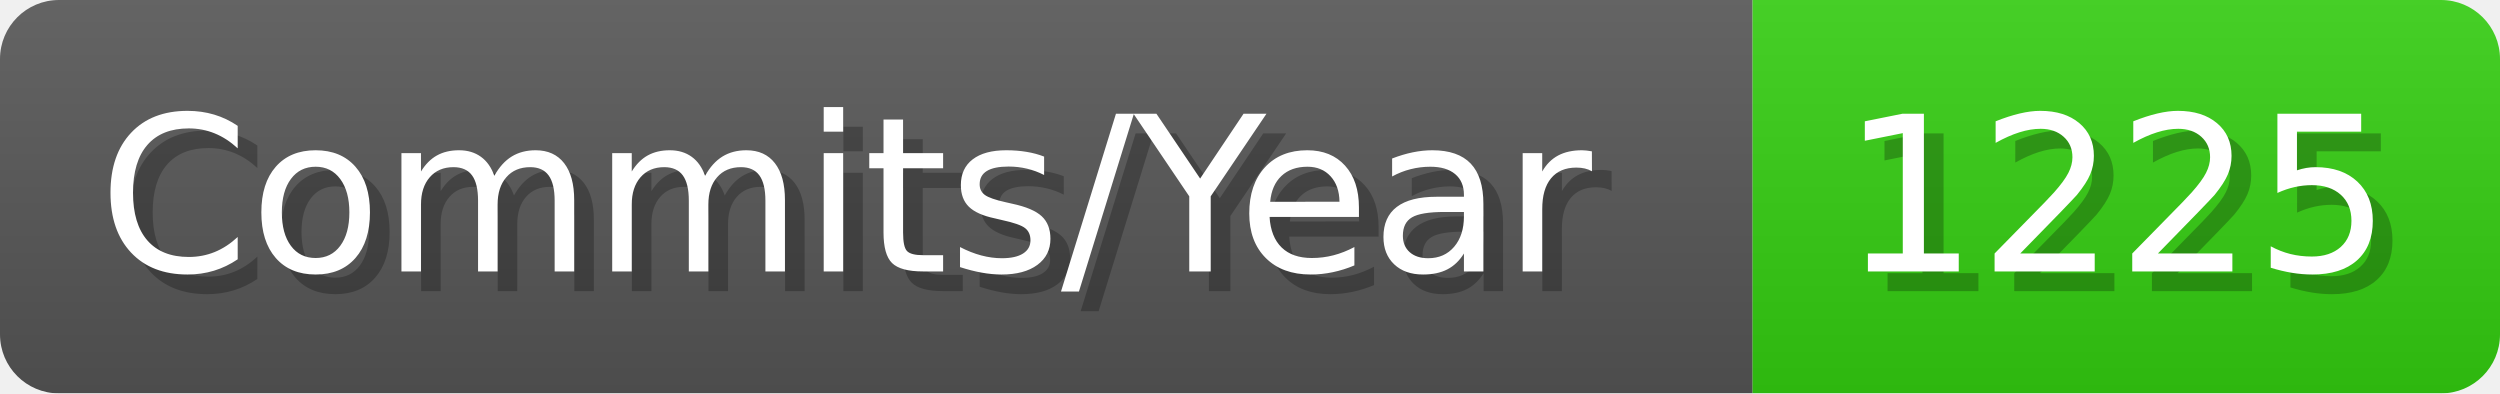
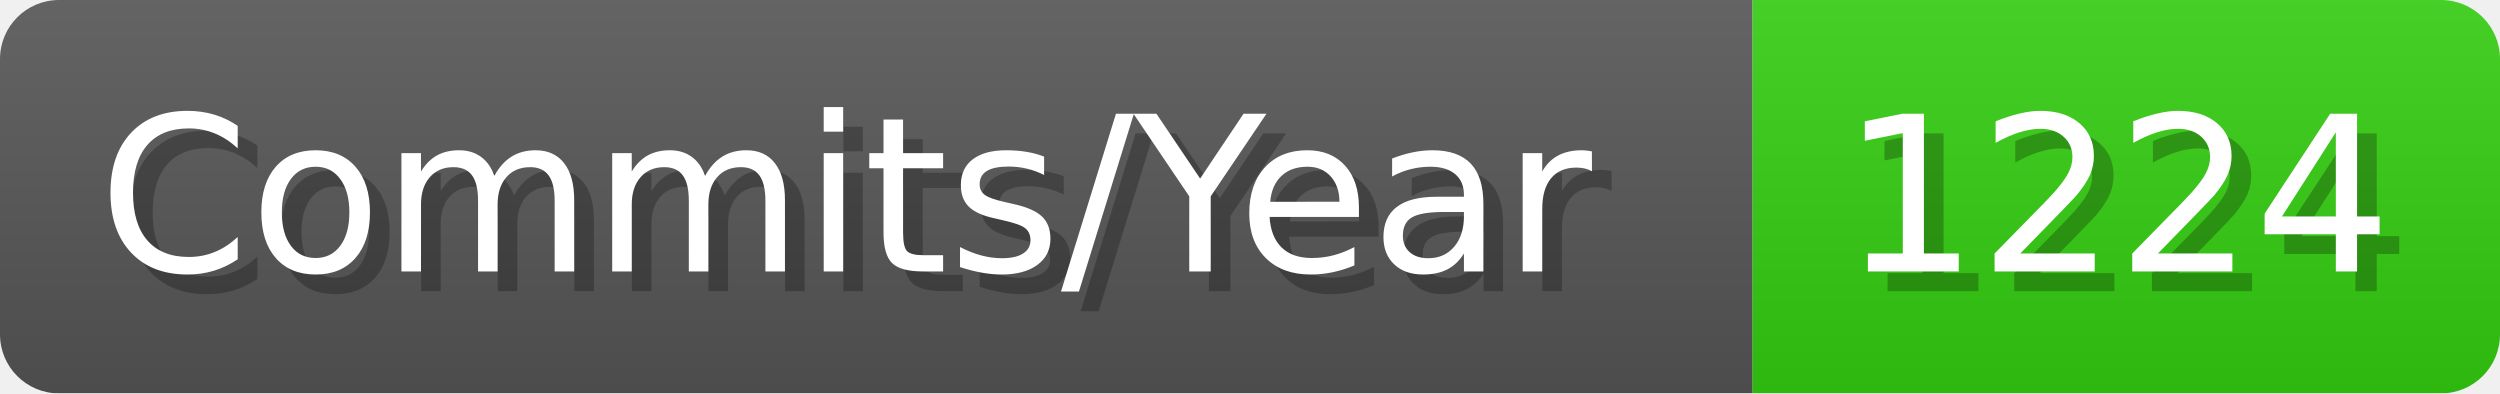
- <svg xmlns="http://www.w3.org/2000/svg" width="127.1" height="20" viewBox="0 0 1271 200" role="img" aria-label="Commits/Year: 1225">
+ <svg xmlns="http://www.w3.org/2000/svg" width="127.1" height="20" viewBox="0 0 1271 200" role="img" aria-label="Commits/Year: 1224">
  <linearGradient id="aUPdi" x2="0" y2="100%">
    <stop offset="0" stop-opacity=".1" stop-color="#EEE" />
    <stop offset="1" stop-opacity=".1" />
  </linearGradient>
  <mask id="WfAiQ">
    <rect width="1271" height="200" rx="30" fill="#FFF" />
  </mask>
  <g mask="url(#WfAiQ)">
    <rect width="891" height="200" fill="#555" />
    <rect width="380" height="200" fill="#3C1" x="891" />
    <rect width="1271" height="200" fill="url(#aUPdi)" />
  </g>
  <g aria-hidden="true" fill="#fff" text-anchor="start" font-family="Verdana,DejaVu Sans,sans-serif" font-size="110">
    <text x="60" y="148" textLength="791" fill="#000" opacity="0.25">Commits/Year</text>
    <text x="50" y="138" textLength="791">Commits/Year</text>
-     <text x="946" y="148" textLength="280" fill="#000" opacity="0.25">1225</text>
-     <text x="936" y="138" textLength="280">1225</text>
+     <text x="946" y="148" textLength="280" fill="#000" opacity="0.25">1224</text>
+     <text x="936" y="138" textLength="280">1224</text>
  </g>
</svg>
